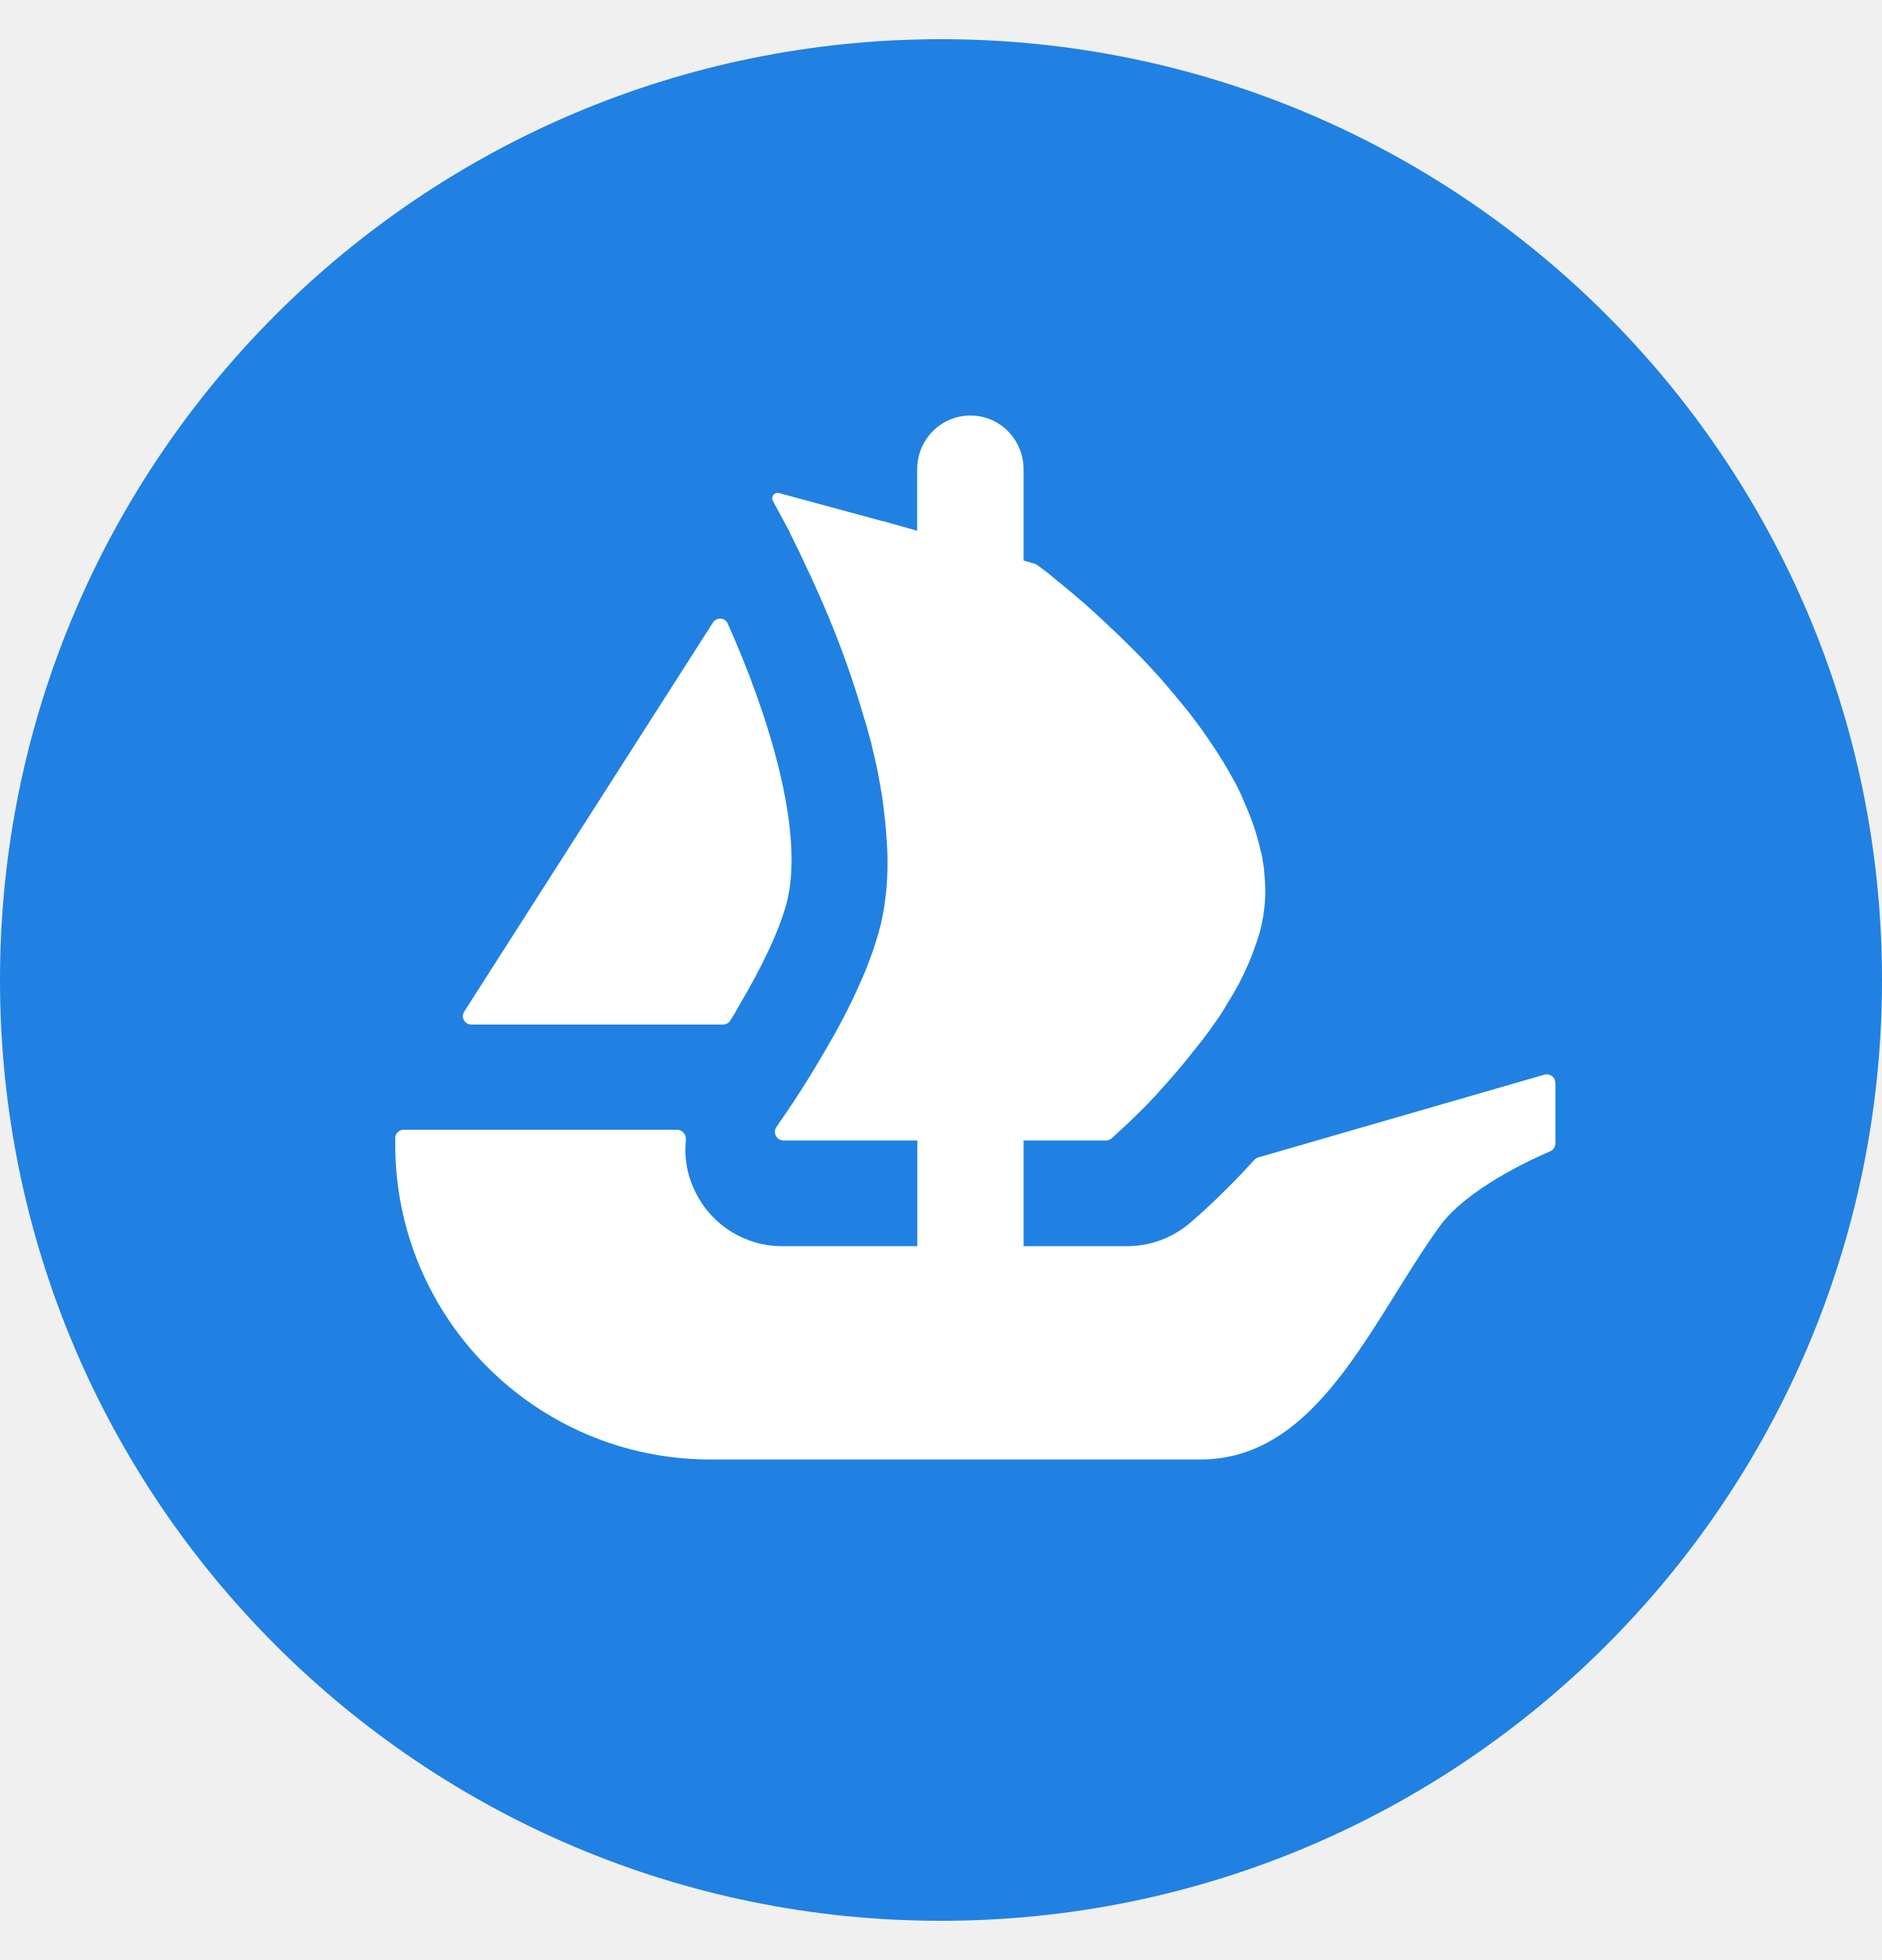
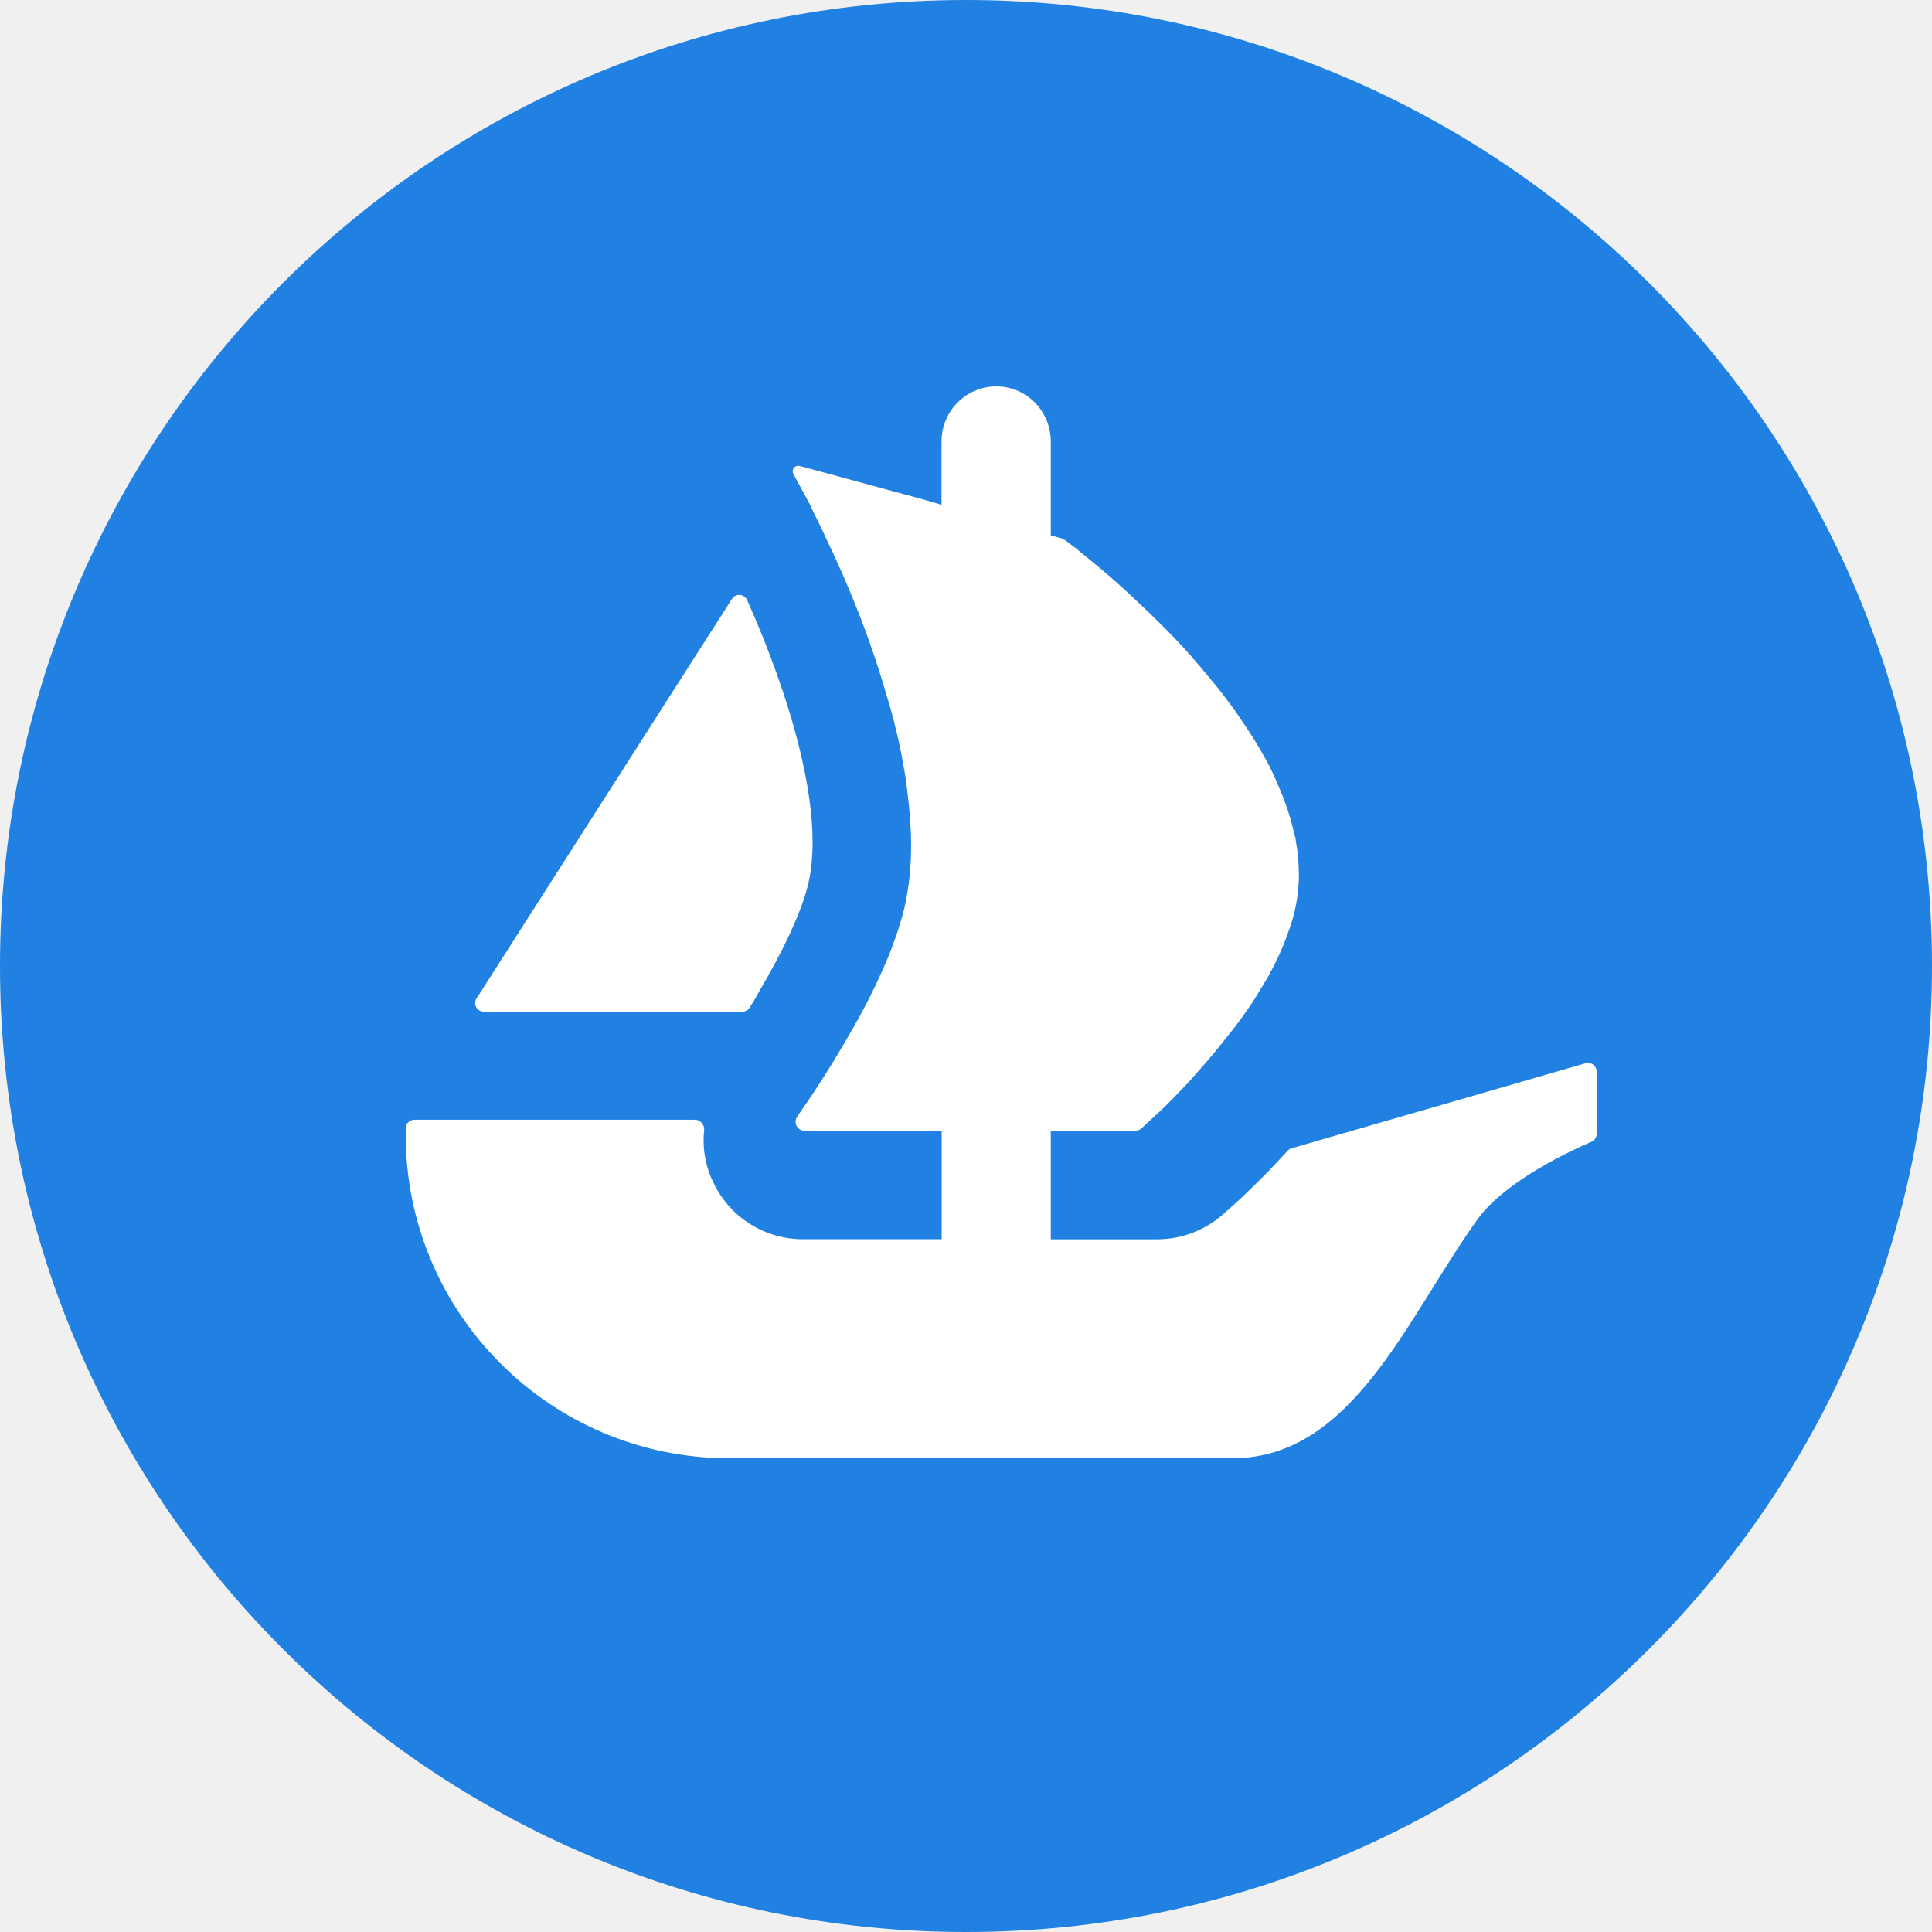
- <svg xmlns="http://www.w3.org/2000/svg" fill="none" viewBox="0 0 24 25">
+ <svg xmlns="http://www.w3.org/2000/svg" fill="none" viewBox="0 0 24 24">
  <g clip-path="url(#OpenSea_svg__a)">
-     <path fill="#2081E2" d="M24 12.5c0 6.628-5.373 12-12 12s-12-5.372-12-12C0 5.874 5.373.5 12 .5c6.628 0 12 5.373 12 12Z" />
-     <path fill="#fff" d="m5.92 12.904.051-.081 3.122-4.884a.107.107 0 0 1 .187.014c.522 1.168.972 2.622.761 3.527-.09.372-.337.877-.614 1.343a2.454 2.454 0 0 1-.117.198.106.106 0 0 1-.089.047h-3.21a.107.107 0 0 1-.092-.164Z" />
-     <path fill="#fff" d="M19.835 13.81v.774a.11.11 0 0 1-.067.101c-.242.104-1.069.483-1.413.962-.878 1.222-1.548 2.969-3.048 2.969H9.053a4.02 4.02 0 0 1-4.013-4.027v-.072c0-.059.048-.107.107-.107h3.487c.069 0 .12.064.113.132a1.19 1.19 0 0 0 .125.67c.207.42.636.683 1.1.683h1.726v-1.348H9.99a.11.11 0 0 1-.088-.173l.061-.09c.162-.23.392-.587.622-.992a7.75 7.75 0 0 0 .43-.86c.024-.053.044-.107.064-.16.033-.093.068-.181.092-.268.025-.074.045-.152.064-.225a3.47 3.47 0 0 0 .083-.787c0-.107-.005-.219-.015-.326-.005-.117-.02-.234-.034-.352a3.59 3.59 0 0 0-.048-.313 5.244 5.244 0 0 0-.099-.468l-.013-.06c-.03-.107-.055-.209-.09-.316a11.937 11.937 0 0 0-.469-1.328c-.073-.176-.147-.337-.215-.488a6.854 6.854 0 0 1-.093-.196 7.024 7.024 0 0 0-.103-.215c-.024-.053-.053-.102-.072-.151l-.211-.39a.069.069 0 0 1 .078-.1l1.319.358h.008l.174.049.191.054.07.02v-.784c0-.379.304-.686.679-.686a.67.67 0 0 1 .48.201.69.69 0 0 1 .198.485V7.15l.14.04a.113.113 0 0 1 .032.015l.147.111c.05.04.102.088.167.137a9.974 9.974 0 0 1 .572.503c.214.2.455.434.684.693.064.073.127.147.191.224.064.08.132.157.191.234.078.104.162.211.234.323l.108.16c.093.143.176.29.255.436.033.068.068.142.097.215.088.196.157.395.201.595.014.043.024.09.029.132v.01c.014.059.02.122.024.186a1.988 1.988 0 0 1-.107.873c-.03.084-.06.171-.097.254a3.437 3.437 0 0 1-.266.503 2.8 2.8 0 0 1-.112.181c-.043.063-.087.122-.127.18a3.72 3.72 0 0 1-.171.22 8.075 8.075 0 0 1-.41.488c-.05.059-.103.118-.157.171-.053.06-.107.112-.157.161a6.213 6.213 0 0 1-.21.2l-.135.125a.11.11 0 0 1-.073.027h-1.05v1.348h1.321c.296 0 .578-.105.804-.298.078-.067.417-.36.818-.803a.102.102 0 0 1 .05-.031l3.65-1.056a.108.108 0 0 1 .138.104Z" />
+     <path fill="#2081E2" d="M24 12c0 6.627-5.373 12-12 12S0 18.627 0 12 5.373 0 12 0c6.628 0 12 5.373 12 12Z" />
+     <path fill="#fff" d="m5.92 12.403.051-.08 3.122-4.884a.107.107 0 0 1 .187.013c.522 1.169.972 2.623.761 3.527-.09.373-.337.877-.614 1.343a2.454 2.454 0 0 1-.117.199.106.106 0 0 1-.089.046h-3.21a.107.107 0 0 1-.092-.164Z" />
+     <path fill="#fff" d="M19.835 13.31v.774a.11.11 0 0 1-.067.1c-.242.104-1.069.484-1.413.962-.878 1.222-1.548 2.969-3.048 2.969H9.053a4.02 4.02 0 0 1-4.013-4.027v-.071c0-.06.048-.107.107-.107h3.487c.069 0 .12.064.113.131a1.19 1.19 0 0 0 .125.67c.207.42.636.683 1.1.683h1.726v-1.348H9.99a.11.11 0 0 1-.088-.172c.018-.029.039-.058.061-.091.162-.23.392-.586.622-.992a7.75 7.75 0 0 0 .43-.859c.024-.053.044-.107.064-.16.033-.094.068-.181.092-.269.025-.074.045-.152.064-.224a3.47 3.47 0 0 0 .083-.787c0-.107-.005-.22-.015-.327-.005-.117-.02-.234-.034-.351a3.59 3.59 0 0 0-.048-.313 5.245 5.245 0 0 0-.099-.469l-.013-.059c-.03-.107-.055-.21-.09-.317a11.937 11.937 0 0 0-.469-1.328c-.073-.176-.147-.336-.215-.488a6.867 6.867 0 0 1-.093-.196 7.024 7.024 0 0 0-.103-.214c-.024-.053-.053-.103-.072-.152l-.211-.39a.069.069 0 0 1 .078-.1l1.319.358h.004l.004.001.174.048.191.055.07.02v-.785c0-.378.304-.685.679-.685a.67.67 0 0 1 .48.2.69.69 0 0 1 .198.485V6.65l.14.04a.113.113 0 0 1 .032.016l.147.11c.05.04.102.088.167.137a9.967 9.967 0 0 1 .572.503c.214.2.455.434.684.693.064.073.127.147.191.225.064.079.132.156.191.234.078.104.162.21.234.323.035.053.074.107.108.16.093.142.176.289.255.435.033.068.068.142.097.215.088.196.157.396.201.595a.73.73 0 0 1 .029.132v.01c.014.06.02.122.024.186a1.988 1.988 0 0 1-.107.873c-.03.084-.06.172-.097.254a3.437 3.437 0 0 1-.266.503 2.8 2.8 0 0 1-.112.182l-.127.18a3.72 3.72 0 0 1-.171.22 8.075 8.075 0 0 1-.41.488c-.05.058-.103.118-.157.17a6.213 6.213 0 0 1-.366.361l-.136.125a.11.11 0 0 1-.073.027h-1.05v1.348h1.321c.296 0 .578-.105.804-.297.078-.068.417-.361.818-.804a.102.102 0 0 1 .05-.03l3.65-1.056a.108.108 0 0 1 .138.103Z" />
  </g>
  <defs>
    <clipPath id="OpenSea_svg__a">
-       <path fill="#fff" d="M0 0h24v24H0z" transform="translate(0 .5)" />
+       <path fill="#fff" d="M0 0h24v24H0z" />
    </clipPath>
  </defs>
</svg>
